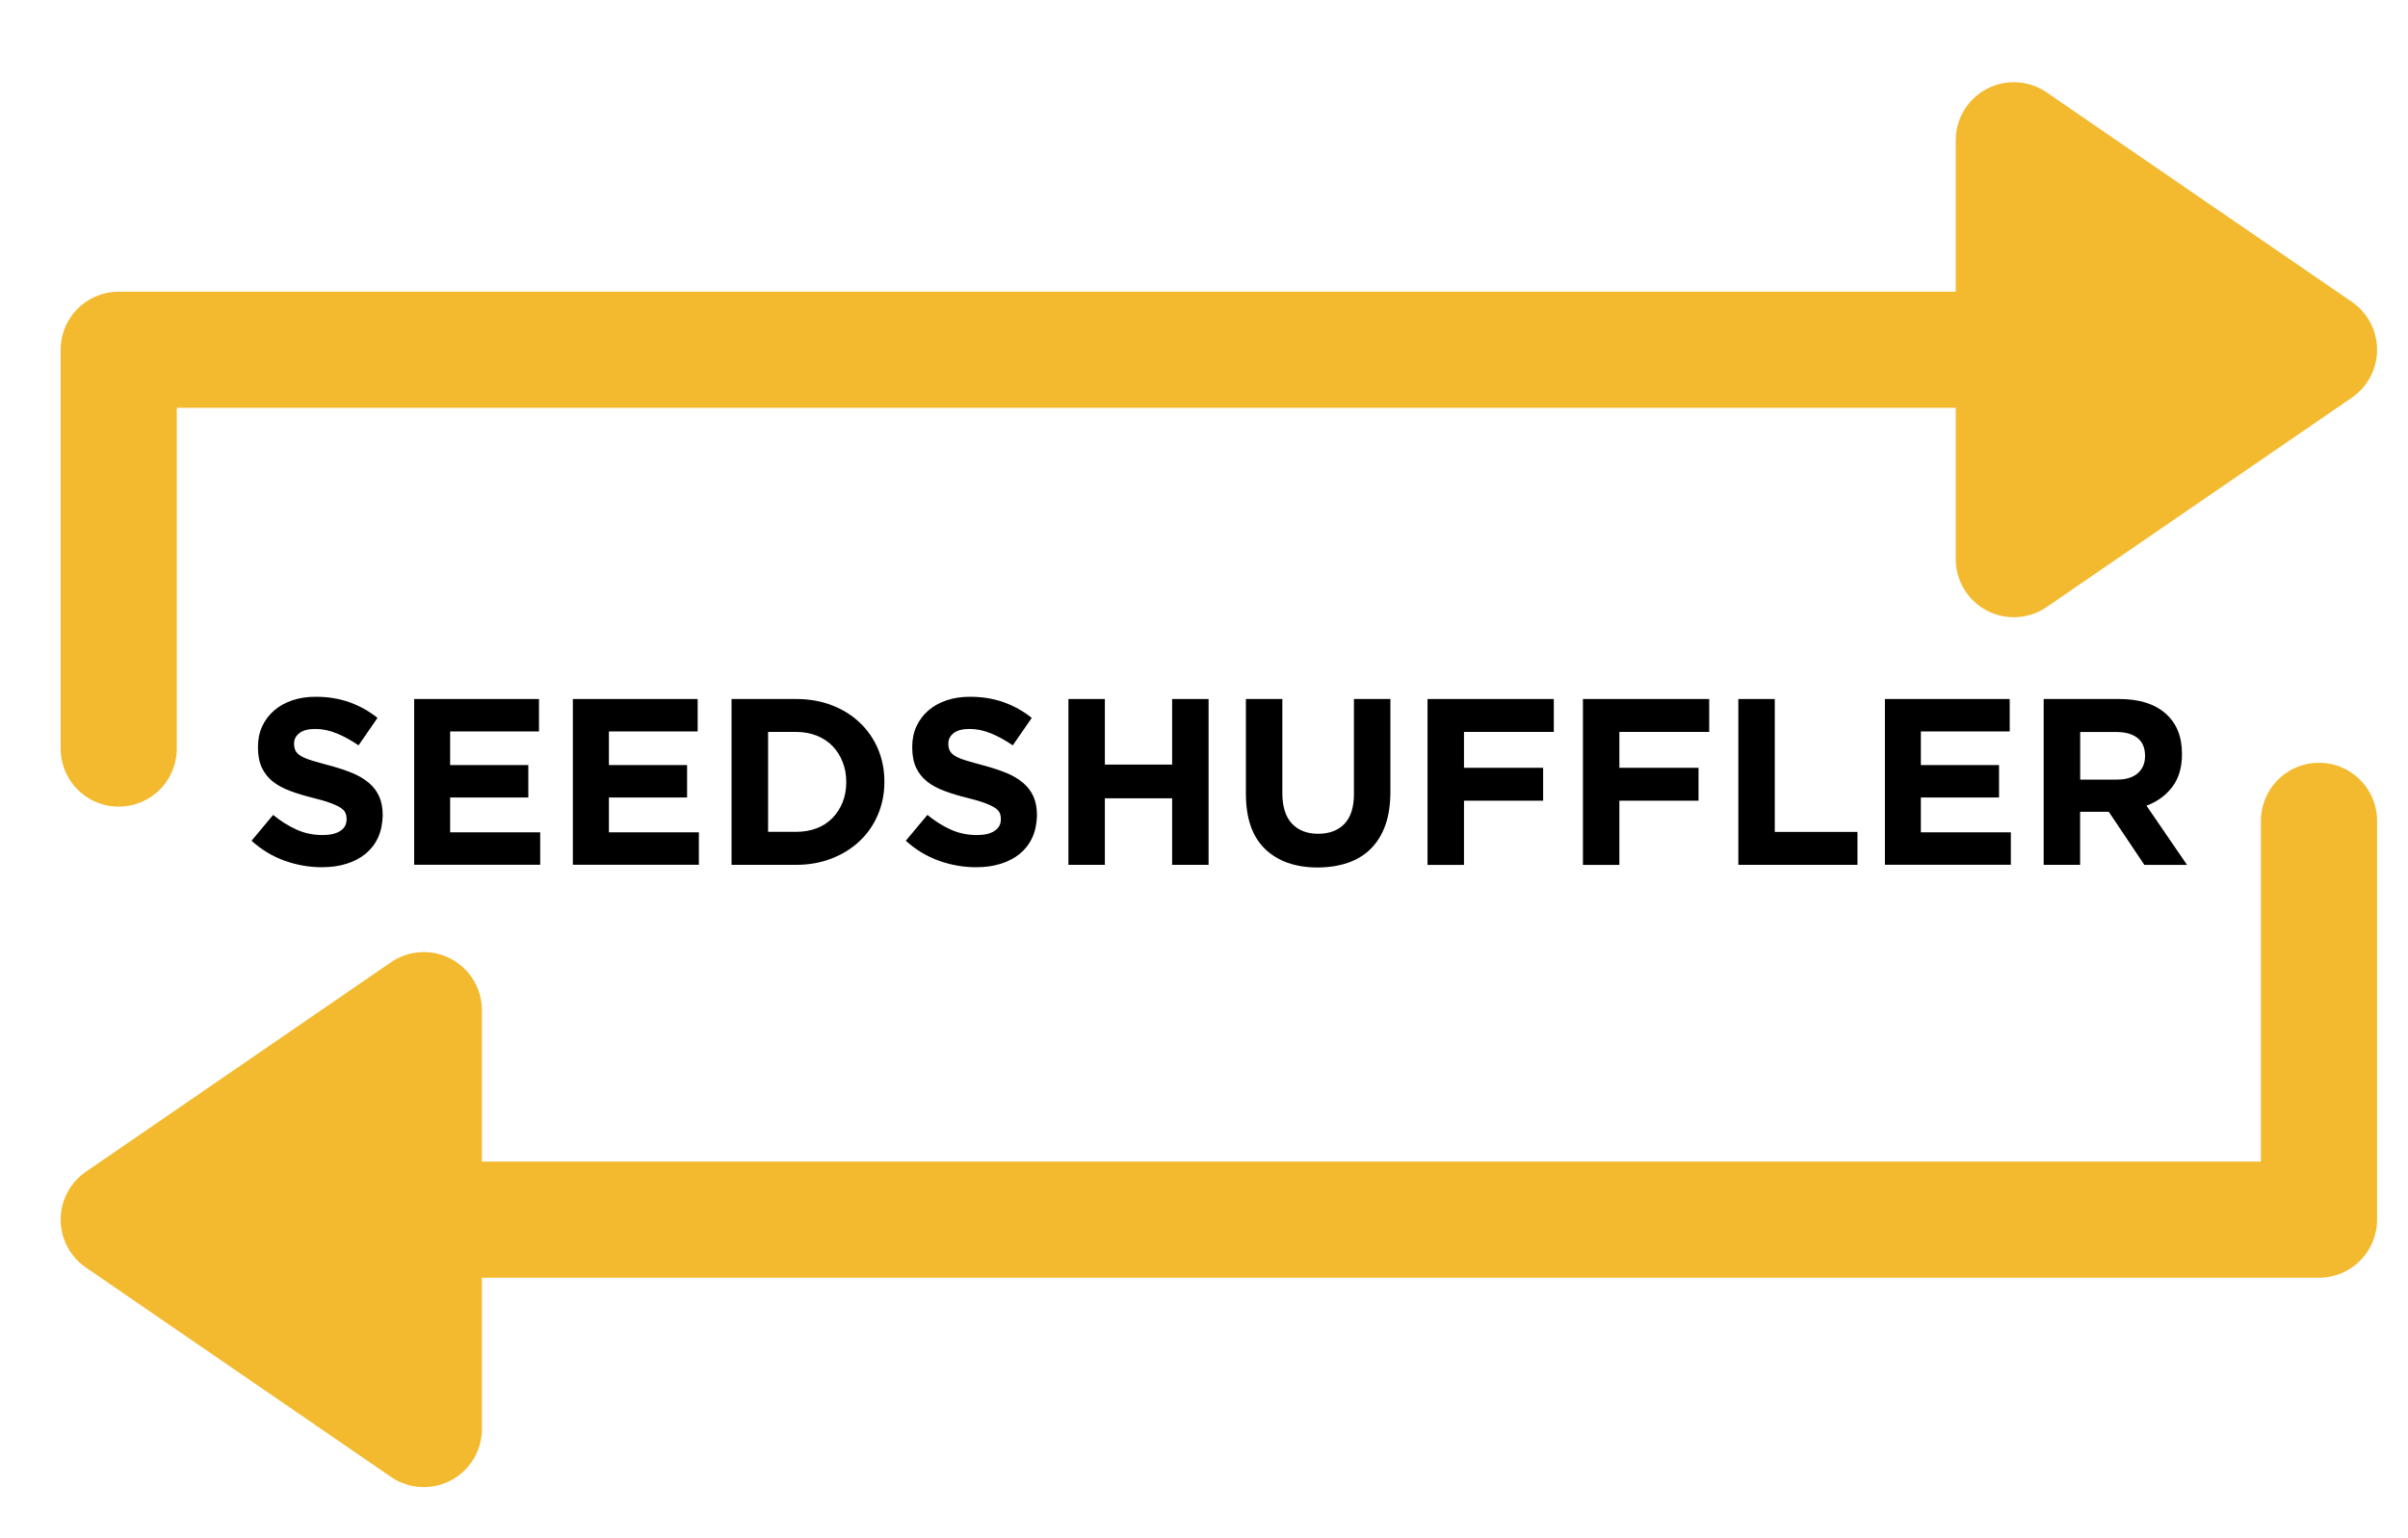
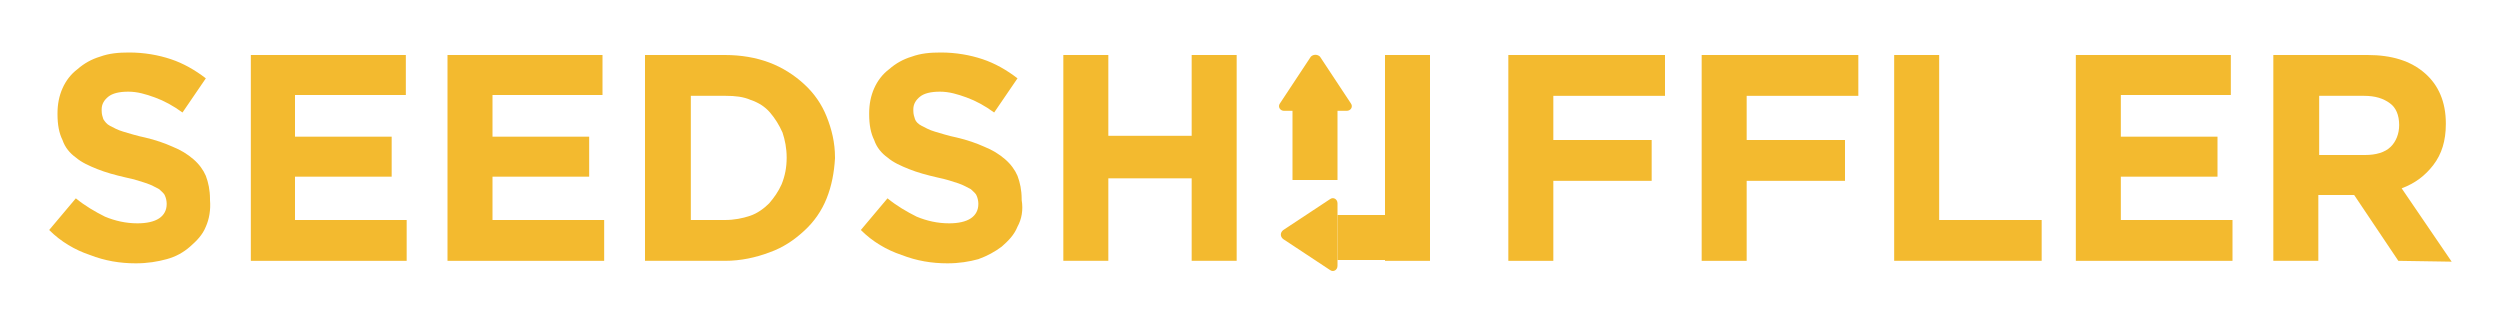
- <svg xmlns="http://www.w3.org/2000/svg" version="1.1" id="_x32_1_seed" x="0px" y="0px" viewBox="0 0 300 191.55" style="enable-background:new 0 0 300 191.55;" xml:space="preserve">
+ <svg xmlns="http://www.w3.org/2000/svg" version="1.1" id="_x32_1_seed" x="0px" y="0px" viewBox="0 0 300 38" style="enable-background:new 0 0 300 38;" xml:space="preserve">
  <style type="text/css">
- 	.st0{fill:none;stroke:#F3BA2F;stroke-width:14.473;stroke-linecap:round;stroke-linejoin:round;stroke-miterlimit:10;}
- 	.st1{enable-background:new    ;}
- 	.st2{fill:#000000;}
- 	.st3{fill:#F3BA2F;}
+ 	.st0{enable-background:new    ;}
+ 	.st1{fill:#F3BA2F;}
</style>
+   <rect x="113.9" y="84.8" width="26.4" height="22" />
+   <g>
+     <path d="M-81.8,9c0-0.5-0.4-0.9-0.9-0.9h-5v-26.2h2.2c0.3,0,0.6-0.2,0.8-0.5c0.1-0.3,0.1-0.6-0.1-0.9l-3.1-4.5   c-0.2-0.2-0.4-0.4-0.7-0.4c-0.3,0-0.5,0.1-0.7,0.4l-3.1,4.5c-0.1,0.1-0.2,0.3-0.2,0.5c0,0.1,0,0.3,0.1,0.4c0.1,0.3,0.4,0.5,0.8,0.5   h2.2V9.1c0,0.5,0.4,0.9,0.9,0.9h5.9C-82.2,9.9-81.8,9.5-81.8,9z" />
+     <path d="M-82.4-23.5c0,0.5,0.4,0.9,0.9,0.9h5V3.7h-2.2c-0.3,0-0.6,0.2-0.8,0.5c-0.1,0.1-0.1,0.3-0.1,0.4c0,0.2,0.1,0.3,0.2,0.5   l3.1,4.5c0.1,0.2,0.3,0.3,0.6,0.3s0.5-0.1,0.7-0.4l3.1-4.5c0.2-0.3,0.2-0.6,0.1-0.9s-0.4-0.5-0.8-0.5h-2.2v-27.2   c0-0.5-0.4-0.9-0.9-0.9h-5.9C-82.1-24.3-82.4-24-82.4-23.5z" />
+   </g>
  <g>
    <g>
-       <polygon class="st0" points="14.79,151.97 52.8,125.87 52.8,178.06   " />
-       <polyline class="st0" points="288.91,102.28 288.91,151.97 52.8,151.97   " />
-     </g>
-     <g>
-       <polygon class="st0" points="288.91,43.58 250.89,69.67 250.89,17.48   " />
-       <polyline class="st0" points="14.79,93.27 14.79,43.58 250.89,43.58   " />
+       <g class="st0">
+         <path class="st1" d="M24.7,27.2c-0.4,1-1.1,1.7-1.9,2.4c-0.8,0.7-1.7,1.2-2.8,1.5s-2.3,0.5-3.7,0.5c-1.9,0-3.7-0.3-5.5-1     C9,30,7.3,29,5.9,27.6l3.2-3.8c1.1,0.9,2.3,1.6,3.5,2.2c1.2,0.5,2.5,0.8,3.9,0.8c1.1,0,2-0.2,2.6-0.6s0.9-1,0.9-1.7v-0.1     c0-0.3-0.1-0.7-0.2-0.9c-0.1-0.3-0.4-0.5-0.7-0.8c-0.4-0.2-0.9-0.5-1.5-0.7s-1.5-0.5-2.5-0.7c-1.3-0.3-2.4-0.6-3.4-1     s-1.9-0.8-2.6-1.4c-0.7-0.5-1.3-1.2-1.6-2.1C7.1,16,6.9,15,6.9,13.7v-0.1c0-1.1,0.2-2.1,0.6-3s1-1.7,1.8-2.3     C10.1,7.6,11,7.1,12,6.8c1.1-0.4,2.2-0.5,3.5-0.5c1.8,0,3.5,0.3,5,0.8s2.9,1.3,4.2,2.3l-2.8,4.1c-1.1-0.8-2.2-1.4-3.3-1.8     c-1.1-0.4-2.1-0.7-3.2-0.7s-1.9,0.2-2.4,0.6c-0.5,0.4-0.8,0.9-0.8,1.5v0.2c0,0.4,0.1,0.7,0.2,1c0.2,0.3,0.4,0.6,0.8,0.8     c0.4,0.2,0.9,0.5,1.6,0.7c0.7,0.2,1.6,0.5,2.6,0.7c1.3,0.3,2.4,0.7,3.3,1.1c1,0.4,1.8,0.9,2.5,1.5s1.2,1.3,1.5,2     c0.3,0.8,0.5,1.7,0.5,2.8V24C25.3,25.2,25.1,26.3,24.7,27.2z" />
+         <path class="st1" d="M30.1,31.3V6.6h18.6v4.8H35.4v5H47v4.8H35.4v5.2h13.4v4.9L30.1,31.3L30.1,31.3z" />
+         <path class="st1" d="M53.7,31.3V6.6h18.6v4.8H59.1v5h11.6v4.8H59.1v5.2h13.4v4.9L53.7,31.3L53.7,31.3z" />
+         <path class="st1" d="M99.2,23.8c-0.6,1.5-1.5,2.8-2.7,3.9s-2.5,2-4.2,2.6c-1.6,0.6-3.4,1-5.3,1h-9.6V6.6H87     c1.9,0,3.7,0.3,5.3,0.9s3,1.5,4.2,2.6s2.1,2.4,2.7,3.9s1,3.1,1,4.9V19C100.1,20.7,99.8,22.3,99.2,23.8z M94.4,18.9     c0-1.1-0.2-2.1-0.5-3c-0.4-0.9-0.9-1.7-1.5-2.4S91,12.3,90.1,12c-0.9-0.4-1.9-0.5-3-0.5h-4.2v14.9H87c1.1,0,2.1-0.2,3-0.5     s1.7-0.9,2.3-1.5c0.6-0.7,1.1-1.4,1.5-2.3C94.2,21.1,94.4,20.1,94.4,18.9L94.4,18.9z" />
+         <path class="st1" d="M122.1,27.2c-0.4,1-1.1,1.7-1.9,2.4c-0.8,0.6-1.7,1.1-2.8,1.5c-1.1,0.3-2.3,0.5-3.7,0.5     c-1.9,0-3.7-0.3-5.5-1c-1.8-0.6-3.5-1.6-4.9-3l3.2-3.8c1.1,0.9,2.3,1.6,3.5,2.2c1.2,0.5,2.5,0.8,3.9,0.8c1.1,0,2-0.2,2.6-0.6     s0.9-1,0.9-1.7v-0.1c0-0.3-0.1-0.7-0.2-0.9c-0.1-0.3-0.4-0.5-0.7-0.8c-0.4-0.2-0.9-0.5-1.5-0.7s-1.5-0.5-2.5-0.7     c-1.3-0.3-2.4-0.6-3.4-1s-1.9-0.8-2.6-1.4c-0.7-0.5-1.3-1.2-1.6-2.1c-0.4-0.8-0.6-1.8-0.6-3.1v-0.1c0-1.1,0.2-2.1,0.6-3     s1-1.7,1.8-2.3c0.8-0.7,1.7-1.2,2.7-1.5c1.1-0.4,2.2-0.5,3.5-0.5c1.8,0,3.5,0.3,5,0.8s2.9,1.3,4.2,2.3l-2.8,4.1     c-1.1-0.8-2.2-1.4-3.3-1.8c-1.1-0.4-2.1-0.7-3.2-0.7s-1.9,0.2-2.4,0.6c-0.5,0.4-0.8,0.9-0.8,1.5v0.2c0,0.4,0.1,0.7,0.2,1     s0.4,0.6,0.8,0.8s0.9,0.5,1.6,0.7s1.6,0.5,2.6,0.7c1.3,0.3,2.4,0.7,3.3,1.1c1,0.4,1.8,0.9,2.5,1.5s1.2,1.3,1.5,2     c0.3,0.8,0.5,1.7,0.5,2.8V24C122.8,25.2,122.6,26.3,122.1,27.2z" />
+         <path class="st1" d="M143,31.3v-9.9h-10v9.9h-5.4V6.6h5.4v9.7h10V6.6h5.4v24.7C148.4,31.3,143,31.3,143,31.3z" />
+         <path class="st1" d="M186.4,11.5v5.3h11.8v4.9h-11.8v9.6H181V6.6h18.8v4.9H186.4L186.4,11.5z" />
+         <path class="st1" d="M209.6,11.5v5.3h11.8v4.9h-11.8v9.6h-5.4V6.6H223v4.9H209.6L209.6,11.5z" />
+         <path class="st1" d="M227.3,31.3V6.6h5.4v19.8H245v4.9C245.1,31.3,227.3,31.3,227.3,31.3z" />
+         <path class="st1" d="M249.1,31.3V6.6h18.6v4.8h-13.2v5h11.6v4.8h-11.6v5.2h13.4v4.9L249.1,31.3L249.1,31.3z" />
+         <path class="st1" d="M287.8,31.3l-5.3-7.9h-4.3v7.9h-5.4V6.6h11.3c2.9,0,5.2,0.7,6.9,2.2c1.6,1.4,2.5,3.4,2.5,6v0.1     c0,2-0.5,3.6-1.5,4.9s-2.2,2.2-3.8,2.8l6,8.8L287.8,31.3L287.8,31.3z M287.9,15c0-1.2-0.4-2.1-1.1-2.6c-0.8-0.6-1.8-0.9-3.1-0.9     h-5.4v7.1h5.5c1.3,0,2.4-0.3,3.1-1C287.5,17,287.9,16.1,287.9,15L287.9,15L287.9,15z" />
+       </g>
+       <rect x="155.1" y="11.1" class="st1" width="5.4" height="10.5" />
+       <rect x="160.5" y="25.8" class="st1" width="11.1" height="5.4" />
+       <rect x="166.2" y="6.6" class="st1" width="5.4" height="24.7" />
+       <path class="st1" d="M154,28.7l5.6,3.7c0.4,0.3,0.9,0,0.9-0.5v-7.5c0-0.5-0.5-0.8-0.9-0.5l-5.6,3.7    C153.6,27.9,153.6,28.4,154,28.7z" />
+       <path class="st1" d="M157.3,6.8l-3.7,5.6c-0.3,0.4,0,0.9,0.5,0.9h7.5c0.5,0,0.8-0.5,0.5-0.9l-3.7-5.6    C158.1,6.5,157.6,6.5,157.3,6.8z" />
    </g>
  </g>
-   <g class="st1">
-     <path class="st2" d="M47.09,104.38c-0.37,0.8-0.89,1.46-1.55,2.01c-0.67,0.54-1.46,0.96-2.38,1.24c-0.92,0.29-1.94,0.43-3.06,0.43   c-1.57,0-3.12-0.27-4.63-0.81c-1.52-0.54-2.89-1.37-4.13-2.49l2.69-3.22c0.94,0.77,1.91,1.38,2.91,1.83   c0.99,0.45,2.08,0.68,3.26,0.68c0.94,0,1.68-0.17,2.2-0.52c0.52-0.34,0.78-0.82,0.78-1.43v-0.06c0-0.29-0.05-0.55-0.16-0.78   c-0.11-0.23-0.32-0.44-0.62-0.63c-0.31-0.2-0.73-0.39-1.27-0.59c-0.54-0.2-1.25-0.4-2.12-0.62c-1.05-0.26-1.99-0.54-2.84-0.86   c-0.85-0.31-1.57-0.7-2.16-1.16c-0.59-0.46-1.05-1.04-1.38-1.73s-0.49-1.54-0.49-2.57v-0.06c0-0.94,0.18-1.79,0.53-2.55   c0.35-0.76,0.85-1.41,1.48-1.96s1.39-0.97,2.28-1.27s1.85-0.44,2.92-0.44c1.52,0,2.91,0.23,4.18,0.68c1.27,0.45,2.43,1.1,3.5,1.95   l-2.36,3.42c-0.93-0.63-1.83-1.13-2.72-1.49s-1.77-0.55-2.66-0.55c-0.89,0-1.55,0.17-1.99,0.52c-0.44,0.34-0.66,0.77-0.66,1.28   v0.06c0,0.33,0.06,0.62,0.19,0.87c0.13,0.25,0.36,0.47,0.7,0.66c0.33,0.2,0.79,0.38,1.38,0.56c0.58,0.18,1.32,0.38,2.2,0.62   c1.05,0.28,1.98,0.59,2.8,0.93c0.82,0.34,1.51,0.76,2.07,1.24c0.56,0.48,0.99,1.05,1.27,1.7c0.29,0.65,0.43,1.43,0.43,2.33v0.06   C47.64,102.68,47.46,103.59,47.09,104.38z" />
-     <path class="st2" d="M51.6,107.76V87.1h15.55v4.04H56.08v4.19h9.74v4.04h-9.74v4.34H67.3v4.04H51.6z" />
-     <path class="st2" d="M71.37,107.76V87.1h15.55v4.04H75.86v4.19h9.74v4.04h-9.74v4.34h11.21v4.04H71.37z" />
-     <path class="st2" d="M109.38,101.5c-0.53,1.26-1.28,2.35-2.26,3.28c-0.97,0.92-2.13,1.65-3.48,2.18s-2.83,0.8-4.44,0.8h-8.06V87.1   h8.06c1.61,0,3.09,0.26,4.44,0.78s2.51,1.24,3.48,2.17c0.97,0.92,1.73,2.01,2.26,3.26c0.53,1.25,0.8,2.6,0.8,4.06v0.06   C110.18,98.89,109.91,100.25,109.38,101.5z M105.43,97.43c0-0.9-0.15-1.74-0.46-2.51c-0.31-0.77-0.73-1.43-1.27-1.98   c-0.54-0.55-1.2-0.98-1.96-1.28c-0.77-0.3-1.61-0.46-2.54-0.46h-3.51v12.45h3.51c0.92,0,1.77-0.15,2.54-0.44   c0.77-0.29,1.42-0.72,1.96-1.27c0.54-0.55,0.96-1.2,1.27-1.95c0.3-0.75,0.46-1.58,0.46-2.51V97.43z" />
-     <path class="st2" d="M128.6,104.38c-0.37,0.8-0.89,1.46-1.55,2.01c-0.67,0.54-1.46,0.96-2.38,1.24c-0.92,0.29-1.94,0.43-3.06,0.43   c-1.57,0-3.12-0.27-4.63-0.81c-1.52-0.54-2.89-1.37-4.13-2.49l2.69-3.22c0.94,0.77,1.91,1.38,2.91,1.83   c0.99,0.45,2.08,0.68,3.26,0.68c0.94,0,1.68-0.17,2.2-0.52c0.52-0.34,0.78-0.82,0.78-1.43v-0.06c0-0.29-0.05-0.55-0.16-0.78   c-0.11-0.23-0.32-0.44-0.62-0.63c-0.31-0.2-0.73-0.39-1.27-0.59c-0.54-0.2-1.25-0.4-2.12-0.62c-1.05-0.26-1.99-0.54-2.84-0.86   c-0.85-0.31-1.57-0.7-2.16-1.16c-0.59-0.46-1.05-1.04-1.38-1.73s-0.49-1.54-0.49-2.57v-0.06c0-0.94,0.18-1.79,0.53-2.55   c0.35-0.76,0.85-1.41,1.48-1.96s1.39-0.97,2.28-1.27s1.85-0.44,2.92-0.44c1.52,0,2.91,0.23,4.18,0.68c1.27,0.45,2.43,1.1,3.5,1.95   l-2.36,3.42c-0.93-0.63-1.83-1.13-2.72-1.49s-1.77-0.55-2.66-0.55c-0.89,0-1.55,0.17-1.99,0.52c-0.44,0.34-0.66,0.77-0.66,1.28   v0.06c0,0.33,0.06,0.62,0.19,0.87c0.13,0.25,0.36,0.47,0.7,0.66c0.33,0.2,0.79,0.38,1.38,0.56c0.58,0.18,1.32,0.38,2.2,0.62   c1.05,0.28,1.98,0.59,2.8,0.93c0.82,0.34,1.51,0.76,2.07,1.24c0.56,0.48,0.99,1.05,1.27,1.7c0.29,0.65,0.43,1.43,0.43,2.33v0.06   C129.15,102.68,128.97,103.59,128.6,104.38z" />
-     <path class="st2" d="M146.03,107.76v-8.29h-8.38v8.29h-4.54V87.1h4.54v8.17h8.38V87.1h4.54v20.66H146.03z" />
-     <path class="st2" d="M172.58,102.86c-0.42,1.16-1.03,2.13-1.81,2.91c-0.79,0.78-1.74,1.36-2.86,1.74   c-1.12,0.38-2.37,0.58-3.75,0.58c-2.77,0-4.96-0.77-6.55-2.3c-1.59-1.53-2.39-3.83-2.39-6.88V87.1h4.54v11.69   c0,1.69,0.39,2.97,1.18,3.82s1.88,1.28,3.28,1.28c1.4,0,2.49-0.41,3.28-1.24s1.18-2.07,1.18-3.72V87.1h4.54v11.66   C173.21,100.33,173,101.7,172.58,102.86z" />
-     <path class="st2" d="M182.39,91.21v4.46h9.86v4.1h-9.86v8h-4.54V87.1h15.73v4.1H182.39z" />
-     <path class="st2" d="M201.75,91.21v4.46h9.86v4.1h-9.86v8h-4.54V87.1h15.73v4.1H201.75z" />
-     <path class="st2" d="M216.57,107.76V87.1h4.54v16.56h10.3v4.1H216.57z" />
-     <path class="st2" d="M234.83,107.76V87.1h15.55v4.04h-11.07v4.19h9.74v4.04h-9.74v4.34h11.21v4.04H234.83z" />
-     <path class="st2" d="M267.15,107.76l-4.43-6.61h-3.57v6.61h-4.54V87.1h9.44c2.46,0,4.37,0.6,5.74,1.8c1.37,1.2,2.05,2.87,2.05,5.02   v0.06c0,1.67-0.41,3.03-1.22,4.09s-1.88,1.83-3.2,2.32l5.05,7.38H267.15z M267.24,94.16c0-0.98-0.32-1.72-0.94-2.21   c-0.63-0.49-1.5-0.74-2.63-0.74h-4.51v5.93h4.6c1.12,0,1.98-0.27,2.58-0.8c0.6-0.53,0.9-1.24,0.9-2.12V94.16z" />
+   <g>
+     <path class="st1" d="M129.6,86.8v13.3h-3.9v-1c0-0.3-0.3-0.6-0.6-0.3l-3.9,2.6c-0.3,0.2-0.3,0.6,0,0.8l3.9,2.6   c0.3,0.2,0.6,0,0.6-0.3v-0.5h7.7v0v-3.7V86.8H129.6z" />
+     <path class="st1" d="M121.9,91.5v5.7h3.7v-5.7h0.8c0.3,0,0.6-0.3,0.3-0.6l-2.6-3.9c-0.2-0.2-0.6-0.2-0.8,0l-2.6,3.9   c-0.2,0.3,0,0.6,0.3,0.6H121.9z" />
  </g>
-   <rect style="fill:#F3BA2F" x="26.36" y="139.06" class="st2" width="24.58" height="27.69" />
-   <rect style="fill:#F3BA2F" x="252.8" y="28.29" class="st2" width="24.58" height="27.69" />
</svg>
